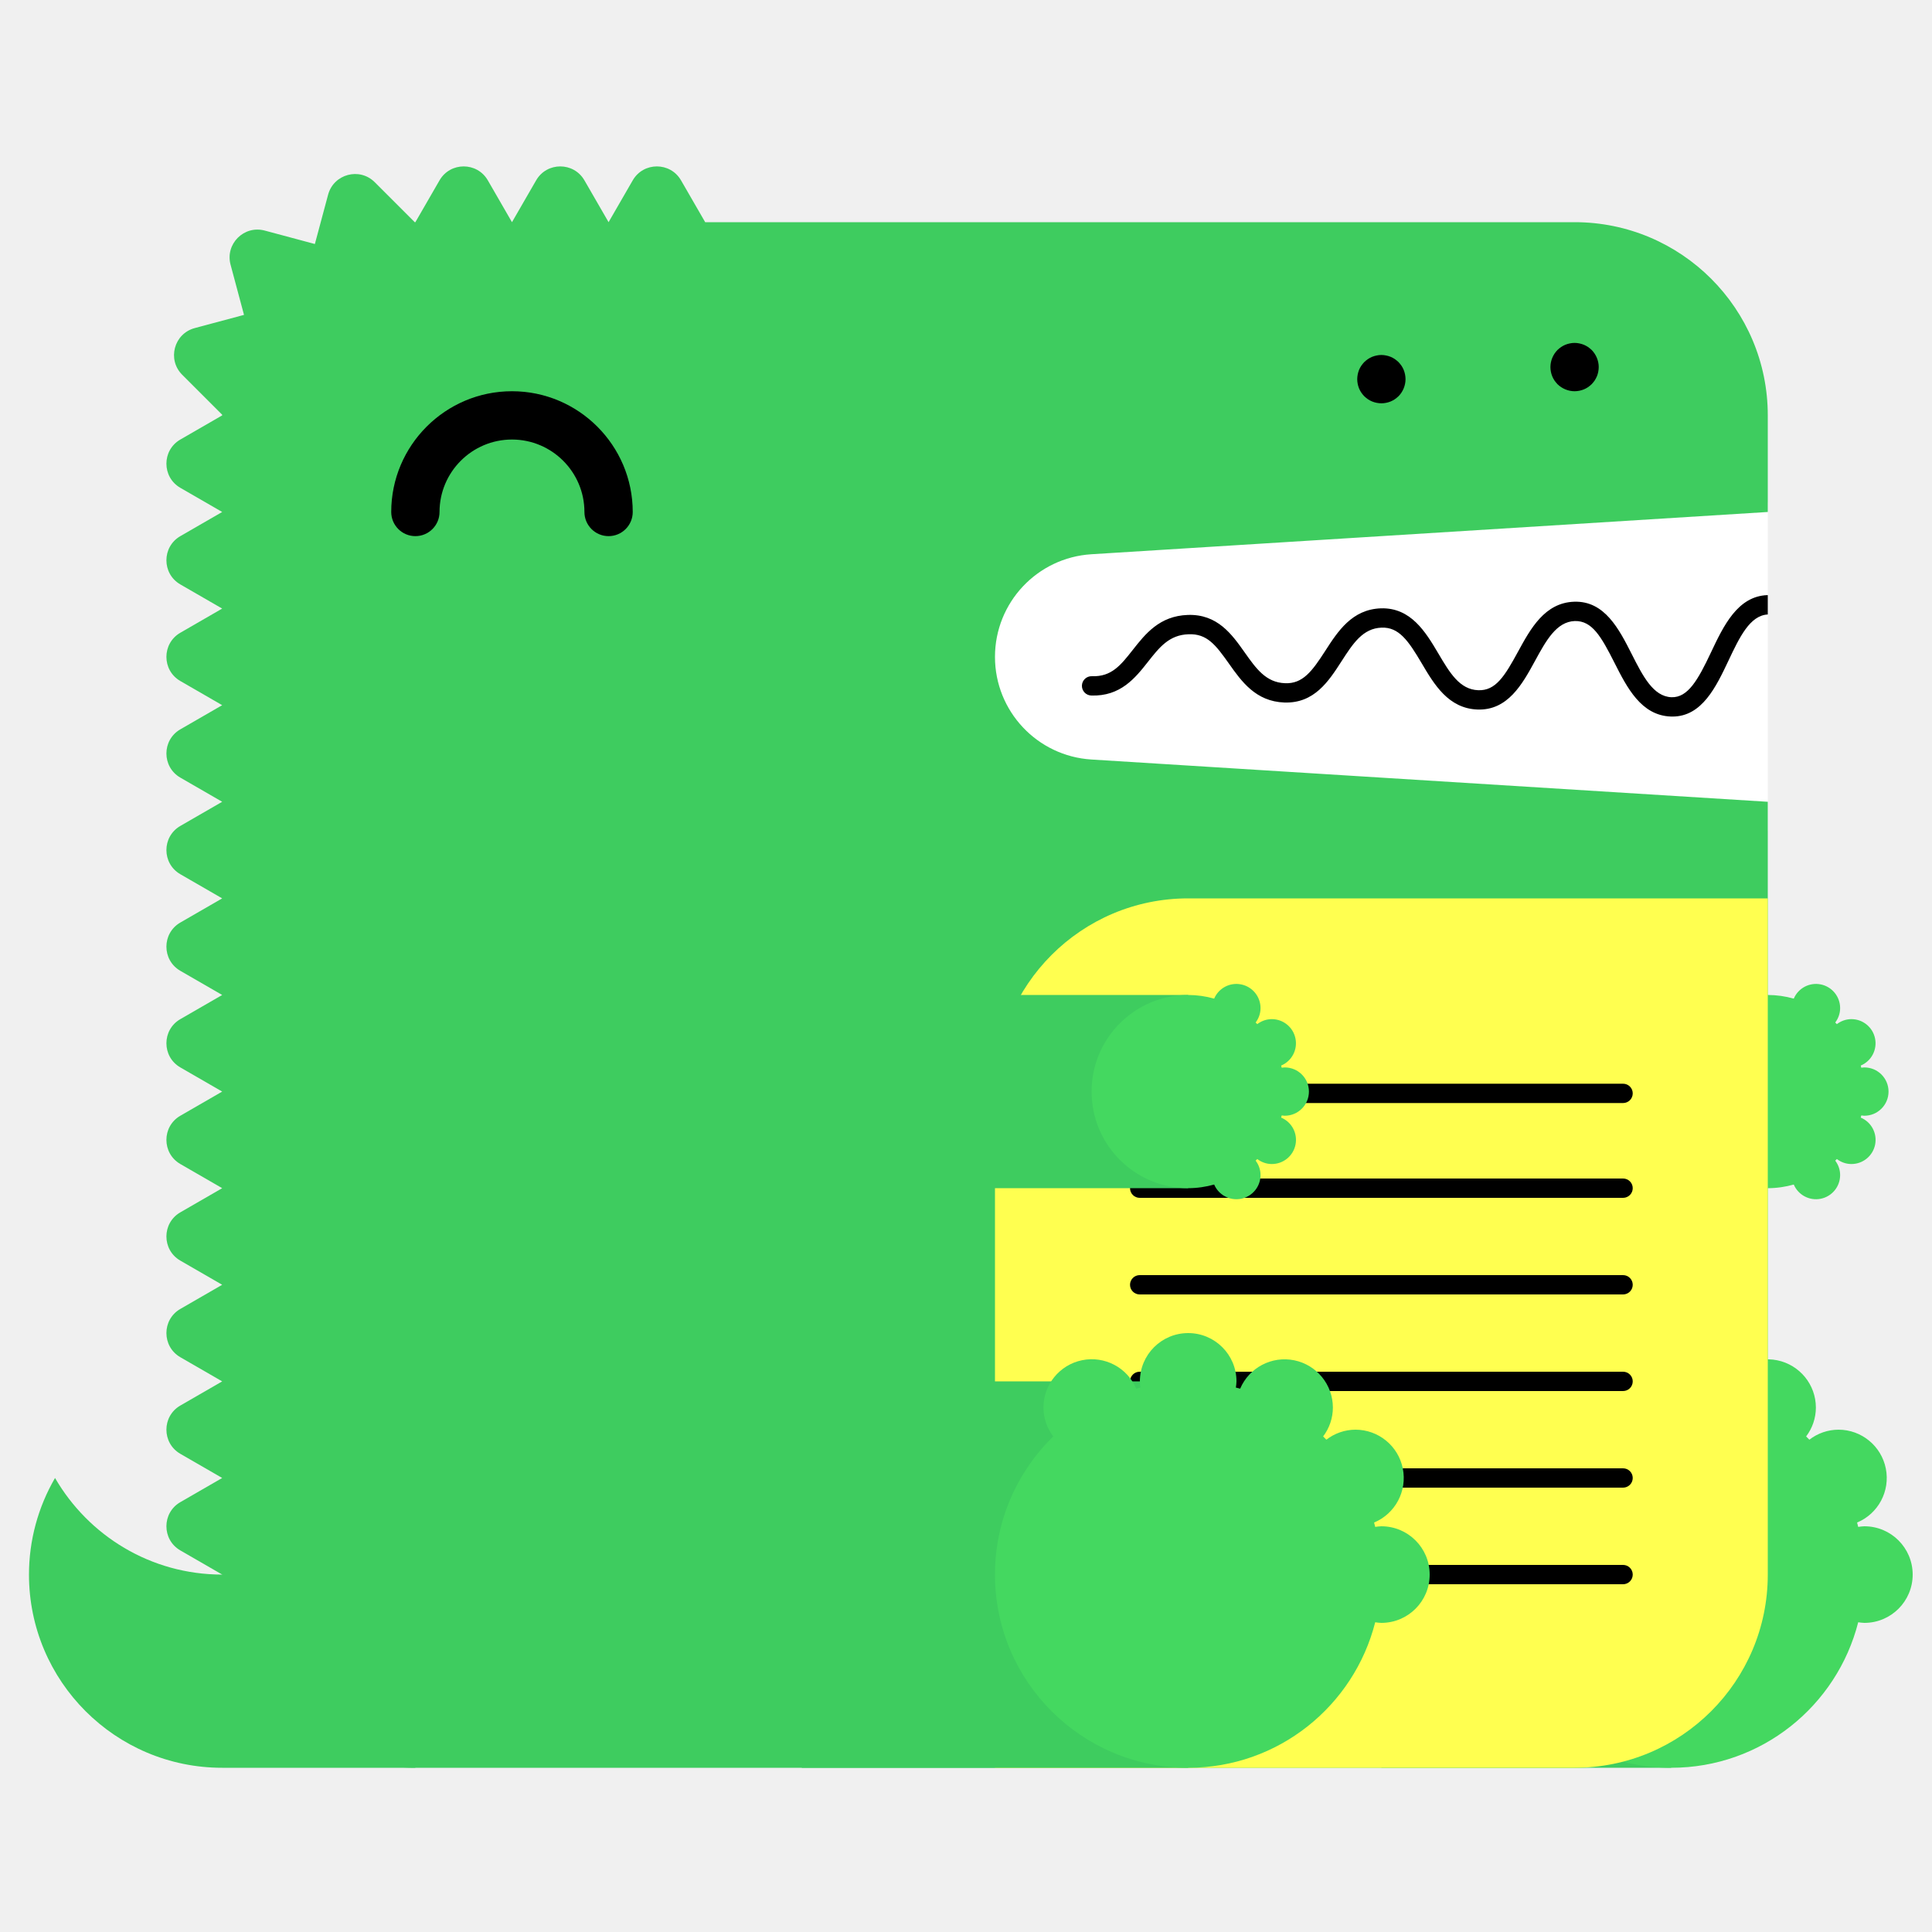
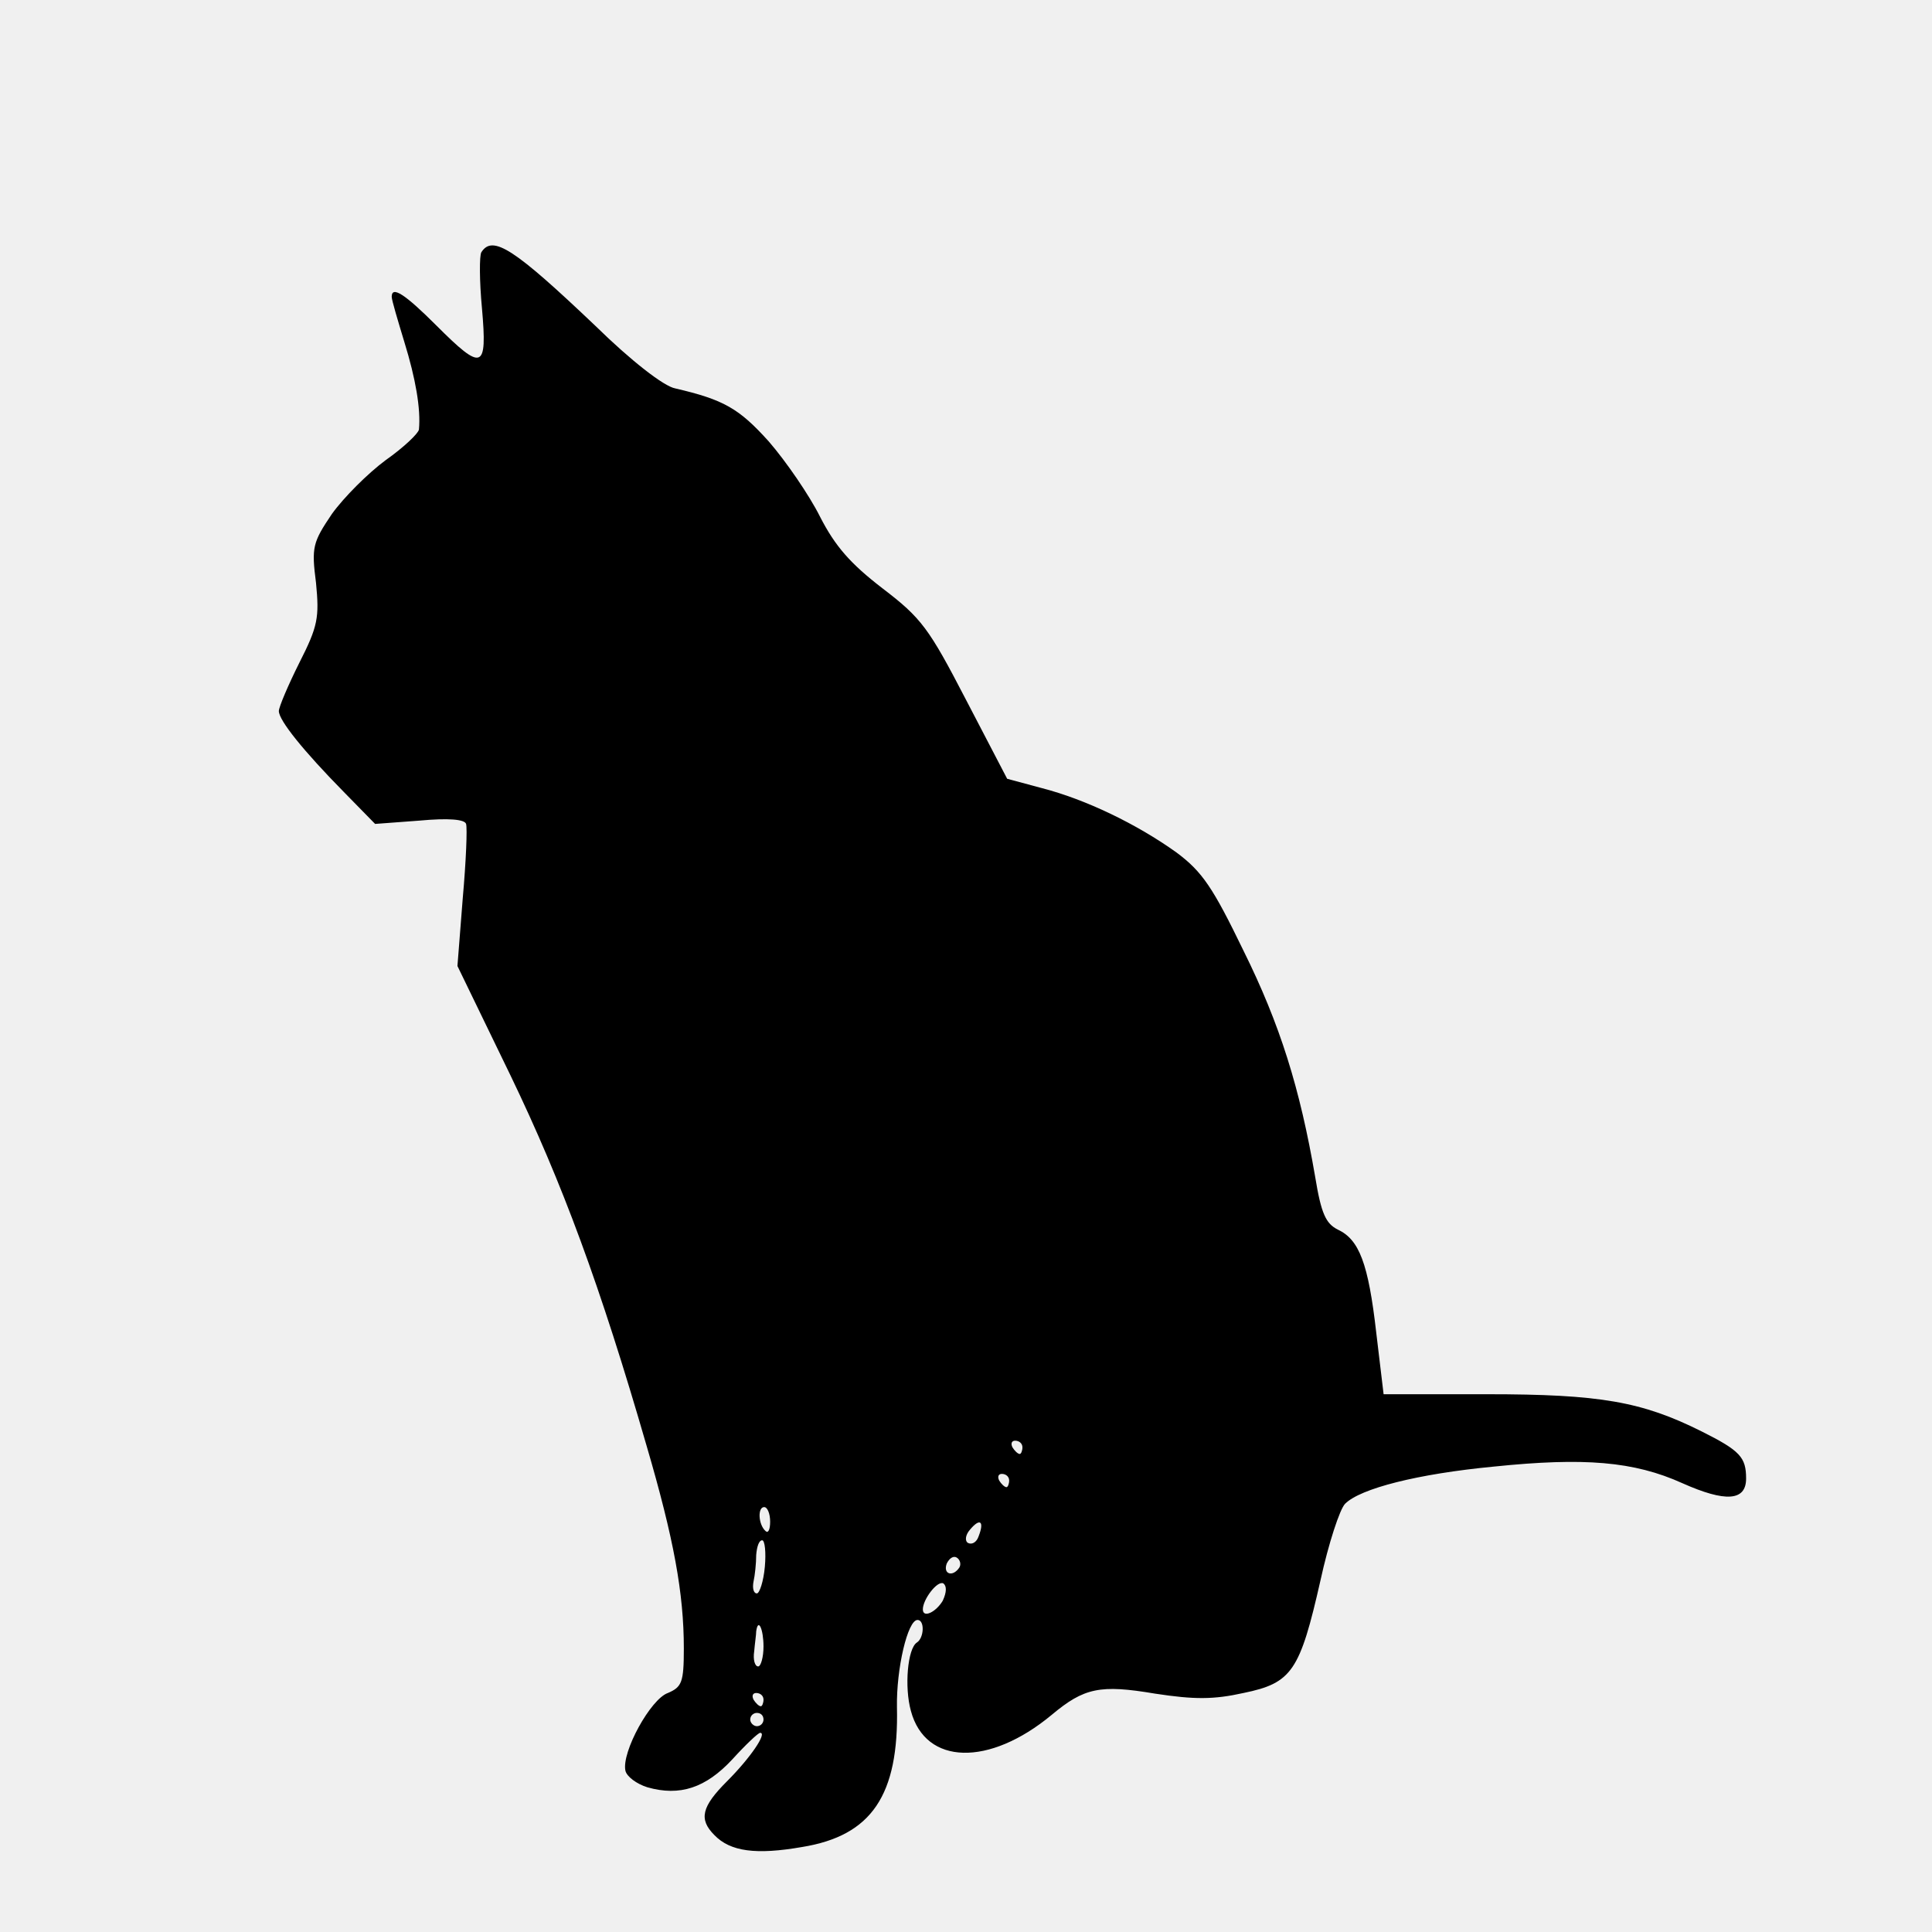
- <svg xmlns="http://www.w3.org/2000/svg" width="200" height="200" viewBox="0 0 200 200">
-   <g fill="none" fill-rule="evenodd">
-     <path fill="#FFF" d="M99 52h84v34H99z" />
-     <path d="M23 163c-7.398 0-13.843-4.027-17.303-10A19.886 19.886 0 0 0 3 163c0 11.046 8.954 20 20 20h20v-20H23z" fill="#3ECC5F" />
-     <path d="M112.98 57.376L183 53V43c0-11.046-8.954-20-20-20H73l-2.5-4.33c-1.112-1.925-3.889-1.925-5 0L63 23l-2.5-4.33c-1.111-1.925-3.889-1.925-5 0L53 23l-2.5-4.33c-1.111-1.925-3.889-1.925-5 0L43 23c-.022 0-.042.003-.065.003l-4.142-4.141c-1.57-1.571-4.252-.853-4.828 1.294l-1.369 5.104-5.192-1.392c-2.148-.575-4.111 1.389-3.535 3.536l1.39 5.193-5.102 1.367c-2.148.576-2.867 3.259-1.296 4.83l4.142 4.142c0 .021-.003.042-.003.064l-4.33 2.5c-1.925 1.111-1.925 3.889 0 5L23 53l-4.33 2.5c-1.925 1.111-1.925 3.889 0 5L23 63l-4.33 2.5c-1.925 1.111-1.925 3.889 0 5L23 73l-4.33 2.5c-1.925 1.111-1.925 3.889 0 5L23 83l-4.33 2.5c-1.925 1.111-1.925 3.889 0 5L23 93l-4.33 2.5c-1.925 1.111-1.925 3.889 0 5L23 103l-4.33 2.5c-1.925 1.111-1.925 3.889 0 5L23 113l-4.33 2.5c-1.925 1.111-1.925 3.889 0 5L23 123l-4.33 2.5c-1.925 1.111-1.925 3.889 0 5L23 133l-4.33 2.5c-1.925 1.111-1.925 3.889 0 5L23 143l-4.33 2.5c-1.925 1.111-1.925 3.889 0 5L23 153l-4.33 2.5c-1.925 1.111-1.925 3.889 0 5L23 163c0 11.046 8.954 20 20 20h120c11.046 0 20-8.954 20-20V83l-70.02-4.376A10.645 10.645 0 0 1 103 68c0-5.621 4.37-10.273 9.98-10.624" fill="#3ECC5F" />
-     <path fill="#3ECC5F" d="M143 183h30v-40h-30z" />
-     <path d="M193 158c-.219 0-.428.037-.639.064-.038-.15-.074-.301-.116-.451A5 5 0 0 0 190.32 148a4.96 4.96 0 0 0-3.016 1.036 26.531 26.531 0 0 0-.335-.336 4.955 4.955 0 0 0 1.011-2.987 5 5 0 0 0-9.599-1.959c-.148-.042-.297-.077-.445-.115.027-.211.064-.42.064-.639a5 5 0 0 0-5-5 5 5 0 0 0-5 5c0 .219.037.428.064.639-.148.038-.297.073-.445.115a4.998 4.998 0 0 0-9.599 1.959c0 1.125.384 2.151 1.011 2.987-3.717 3.632-6.031 8.693-6.031 14.3 0 11.046 8.954 20 20 20 9.339 0 17.16-6.41 19.361-15.064.211.027.42.064.639.064a5 5 0 0 0 5-5 5 5 0 0 0-5-5" fill="#44D860" />
-     <path fill="#3ECC5F" d="M153 123h30v-20h-30z" />
-     <path d="M193 115.5a2.5 2.5 0 1 0 0-5c-.109 0-.214.019-.319.032-.02-.075-.037-.15-.058-.225a2.501 2.501 0 0 0-.963-4.807c-.569 0-1.088.197-1.508.518a6.653 6.653 0 0 0-.168-.168c.314-.417.506-.931.506-1.494a2.5 2.5 0 0 0-4.8-.979A9.987 9.987 0 0 0 183 103c-5.522 0-10 4.478-10 10s4.478 10 10 10c.934 0 1.833-.138 2.69-.377a2.5 2.5 0 0 0 4.8-.979c0-.563-.192-1.077-.506-1.494.057-.055.113-.111.168-.168.42.321.939.518 1.508.518a2.5 2.5 0 0 0 .963-4.807c.021-.074.038-.15.058-.225.105.013.21.032.319.032" fill="#44D860" />
-     <path d="M63 55.5a2.5 2.5 0 0 1-2.5-2.5c0-4.136-3.364-7.5-7.5-7.5s-7.5 3.364-7.5 7.5a2.5 2.5 0 1 1-5 0c0-6.893 5.607-12.5 12.5-12.5S65.5 46.107 65.5 53a2.5 2.5 0 0 1-2.5 2.5" fill="#000" />
-     <path d="M103 183h60c11.046 0 20-8.954 20-20V93h-60c-11.046 0-20 8.954-20 20v70z" fill="#FFFF50" />
-     <path d="M168.02 124h-50.04a1 1 0 1 1 0-2h50.04a1 1 0 1 1 0 2m0 20h-50.04a1 1 0 1 1 0-2h50.04a1 1 0 1 1 0 2m0 20h-50.04a1 1 0 1 1 0-2h50.04a1 1 0 1 1 0 2m0-49.814h-50.04a1 1 0 1 1 0-2h50.04a1 1 0 1 1 0 2m0 19.814h-50.04a1 1 0 1 1 0-2h50.04a1 1 0 1 1 0 2m0 20h-50.04a1 1 0 1 1 0-2h50.04a1 1 0 1 1 0 2M183 61.611c-.012 0-.022-.006-.034-.005-3.09.105-4.552 3.196-5.842 5.923-1.346 2.85-2.387 4.703-4.093 4.647-1.889-.068-2.969-2.202-4.113-4.46-1.314-2.594-2.814-5.536-5.963-5.426-3.046.104-4.513 2.794-5.807 5.167-1.377 2.528-2.314 4.065-4.121 3.994-1.927-.07-2.951-1.805-4.136-3.813-1.321-2.236-2.848-4.75-5.936-4.664-2.994.103-4.465 2.385-5.763 4.4-1.373 2.13-2.335 3.428-4.165 3.351-1.973-.07-2.992-1.51-4.171-3.177-1.324-1.873-2.816-3.993-5.895-3.89-2.928.1-4.399 1.97-5.696 3.618-1.232 1.564-2.194 2.802-4.229 2.724a1 1 0 0 0-.072 2c3.017.101 4.545-1.8 5.872-3.487 1.177-1.496 2.193-2.787 4.193-2.855 1.926-.082 2.829 1.115 4.195 3.045 1.297 1.834 2.769 3.914 5.731 4.021 3.103.104 4.596-2.215 5.918-4.267 1.182-1.834 2.202-3.417 4.15-3.484 1.793-.067 2.769 1.35 4.145 3.681 1.297 2.197 2.766 4.686 5.787 4.796 3.125.108 4.634-2.62 5.949-5.035 1.139-2.088 2.214-4.06 4.119-4.126 1.793-.042 2.728 1.595 4.111 4.33 1.292 2.553 2.757 5.445 5.825 5.556l.169.003c3.064 0 4.518-3.075 5.805-5.794 1.139-2.41 2.217-4.68 4.067-4.773v-2z" fill="#000" />
-     <path fill="#3ECC5F" d="M83 183h40v-40H83z" />
-     <path d="M143 158c-.219 0-.428.037-.639.064-.038-.15-.074-.301-.116-.451A5 5 0 0 0 140.32 148a4.96 4.96 0 0 0-3.016 1.036 26.531 26.531 0 0 0-.335-.336 4.955 4.955 0 0 0 1.011-2.987 5 5 0 0 0-9.599-1.959c-.148-.042-.297-.077-.445-.115.027-.211.064-.42.064-.639a5 5 0 0 0-5-5 5 5 0 0 0-5 5c0 .219.037.428.064.639-.148.038-.297.073-.445.115a4.998 4.998 0 0 0-9.599 1.959c0 1.125.384 2.151 1.011 2.987-3.717 3.632-6.031 8.693-6.031 14.3 0 11.046 8.954 20 20 20 9.339 0 17.16-6.41 19.361-15.064.211.027.42.064.639.064a5 5 0 0 0 5-5 5 5 0 0 0-5-5" fill="#44D860" />
-     <path fill="#3ECC5F" d="M83 123h40v-20H83z" />
-     <path d="M133 115.5a2.5 2.5 0 1 0 0-5c-.109 0-.214.019-.319.032-.02-.075-.037-.15-.058-.225a2.501 2.501 0 0 0-.963-4.807c-.569 0-1.088.197-1.508.518a6.653 6.653 0 0 0-.168-.168c.314-.417.506-.931.506-1.494a2.5 2.5 0 0 0-4.8-.979A9.987 9.987 0 0 0 123 103c-5.522 0-10 4.478-10 10s4.478 10 10 10c.934 0 1.833-.138 2.69-.377a2.5 2.5 0 0 0 4.8-.979c0-.563-.192-1.077-.506-1.494.057-.055.113-.111.168-.168.42.321.939.518 1.508.518a2.5 2.5 0 0 0 .963-4.807c.021-.074.038-.15.058-.225.105.013.21.032.319.032" fill="#44D860" />
-     <path d="M143 41.75c-.16 0-.33-.02-.49-.05a2.52 2.52 0 0 1-.47-.14c-.15-.06-.29-.14-.431-.23-.13-.09-.259-.2-.38-.31-.109-.12-.219-.24-.309-.38s-.17-.28-.231-.43a2.619 2.619 0 0 1-.189-.96c0-.16.02-.33.05-.49.03-.16.08-.31.139-.47.061-.15.141-.29.231-.43.09-.13.2-.26.309-.38.121-.11.25-.22.38-.31.141-.09.281-.17.431-.23.149-.06.31-.11.47-.14.32-.07.65-.07.98 0 .159.03.32.08.47.14.149.06.29.14.43.23.13.09.259.2.38.31.11.12.22.25.31.38.09.14.17.28.23.43.06.16.11.31.14.47.029.16.05.33.05.49 0 .66-.271 1.31-.73 1.77-.121.11-.25.22-.38.31-.14.09-.281.17-.43.23a2.565 2.565 0 0 1-.96.19m20-1.25c-.66 0-1.3-.27-1.771-.73a3.802 3.802 0 0 1-.309-.38c-.09-.14-.17-.28-.231-.43a2.619 2.619 0 0 1-.189-.96c0-.66.27-1.3.729-1.77.121-.11.25-.22.38-.31.141-.09.281-.17.431-.23.149-.06.31-.11.47-.14.32-.07.66-.07.98 0 .159.03.32.08.47.14.149.06.29.14.43.23.13.09.259.2.38.31.459.47.73 1.11.73 1.77 0 .16-.021.33-.05.49-.03.16-.08.32-.14.47-.07.15-.14.29-.23.43-.09.13-.2.26-.31.38-.121.11-.25.22-.38.31-.14.09-.281.17-.43.23a2.565 2.565 0 0 1-.96.19" fill="#000" />
+ <svg xmlns="http://www.w3.org/2000/svg" version="1.0" width="291pt" height="291pt" viewBox="0 0 291 291" preserveAspectRatio="xMidYMid meet">
+   <g transform="translate(0,291) scale(0.1,-0.1)" fill="#000000" stroke="none">
+     <path d="M725 2530 c-3 -5 -3 -43 1 -85 8 -92 1 -95 -69 -25 -47 47 -67 60 -67 43 0 -5 9 -35 19 -68 17 -55 25 -101 22 -132 -1 -6 -23 -27 -50 -46 -27 -20 -63 -56 -81 -81 -29 -43 -31 -50 -24 -104 5 -52 3 -65 -25 -120 -17 -34 -31 -67 -31 -73 0 -14 37 -60 98 -122 l47 -48 67 5 c43 4 68 2 70 -5 2 -6 0 -56 -5 -112 l-8 -102 80 -165 c78 -162 135 -316 205 -558 41 -140 56 -222 56 -305 0 -51 -3 -58 -24 -67 -26 -9 -70 -89 -64 -117 2 -9 17 -20 33 -25 49 -14 88 -1 128 42 20 22 39 40 42 40 11 0 -15 -38 -50 -73 -38 -38 -43 -57 -19 -81 24 -25 63 -30 132 -18 105 17 146 78 143 211 -1 57 16 131 31 131 11 0 10 -27 -1 -34 -14 -9 -19 -67 -9 -103 22 -82 118 -84 212 -6 49 41 73 46 156 32 59 -9 88 -9 133 1 73 15 85 33 116 170 12 55 29 107 37 115 23 23 109 45 224 56 136 14 211 8 284 -25 65 -29 96 -27 96 7 0 32 -9 42 -67 71 -90 45 -153 56 -323 56 l-156 0 -11 92 c-12 106 -26 141 -58 156 -18 9 -25 24 -34 79 -23 134 -53 230 -108 341 -46 95 -62 119 -101 148 -60 43 -137 80 -203 97 l-52 14 -62 119 c-56 108 -67 123 -126 168 -48 37 -71 63 -94 108 -16 32 -51 83 -77 113 -45 50 -68 63 -141 80 -17 3 -67 42 -120 94 -122 116 -155 138 -172 111z m815 -1800 c0 -5 -2 -10 -4 -10 -3 0 -8 5 -11 10 -3 6 -1 10 4 10 6 0 11 -4 11 -10z m-20 -50 c0 -5 -2 -10 -4 -10 -3 0 -8 5 -11 10 -3 6 -1 10 4 10 6 0 11 -4 11 -10z m-360 -62 c0 -12 -3 -18 -7 -14 -11 10 -12 36 -2 36 5 0 9 -10 9 -22z m314 -22 c-3 -9 -10 -13 -16 -10 -5 3 -4 12 3 20 15 18 22 13 13 -10z m-322 -46 c-2 -22 -8 -40 -12 -40 -5 0 -7 8 -5 18 2 9 4 27 4 40 1 12 4 22 9 22 4 0 6 -18 4 -40z m293 -1 c-10 -15 -25 -10 -19 6 4 8 10 12 15 9 5 -3 7 -10 4 -15z m-25 -50 c-10 -17 -30 -27 -30 -13 0 15 22 44 31 39 5 -4 5 -13 -1 -26z m-270 -69 c0 -16 -4 -30 -8 -30 -5 0 -8 10 -6 23 1 12 3 25 3 30 3 21 11 3 11 -23z m0 -80 c0 -5 -2 -10 -4 -10 -3 0 -8 5 -11 10 -3 6 -1 10 4 10 6 0 11 -4 11 -10z m0 -30 c0 -5 -4 -10 -10 -10 -5 0 -10 5 -10 10 0 6 5 10 10 10 6 0 10 -4 10 -10z" />
  </g>
</svg>
